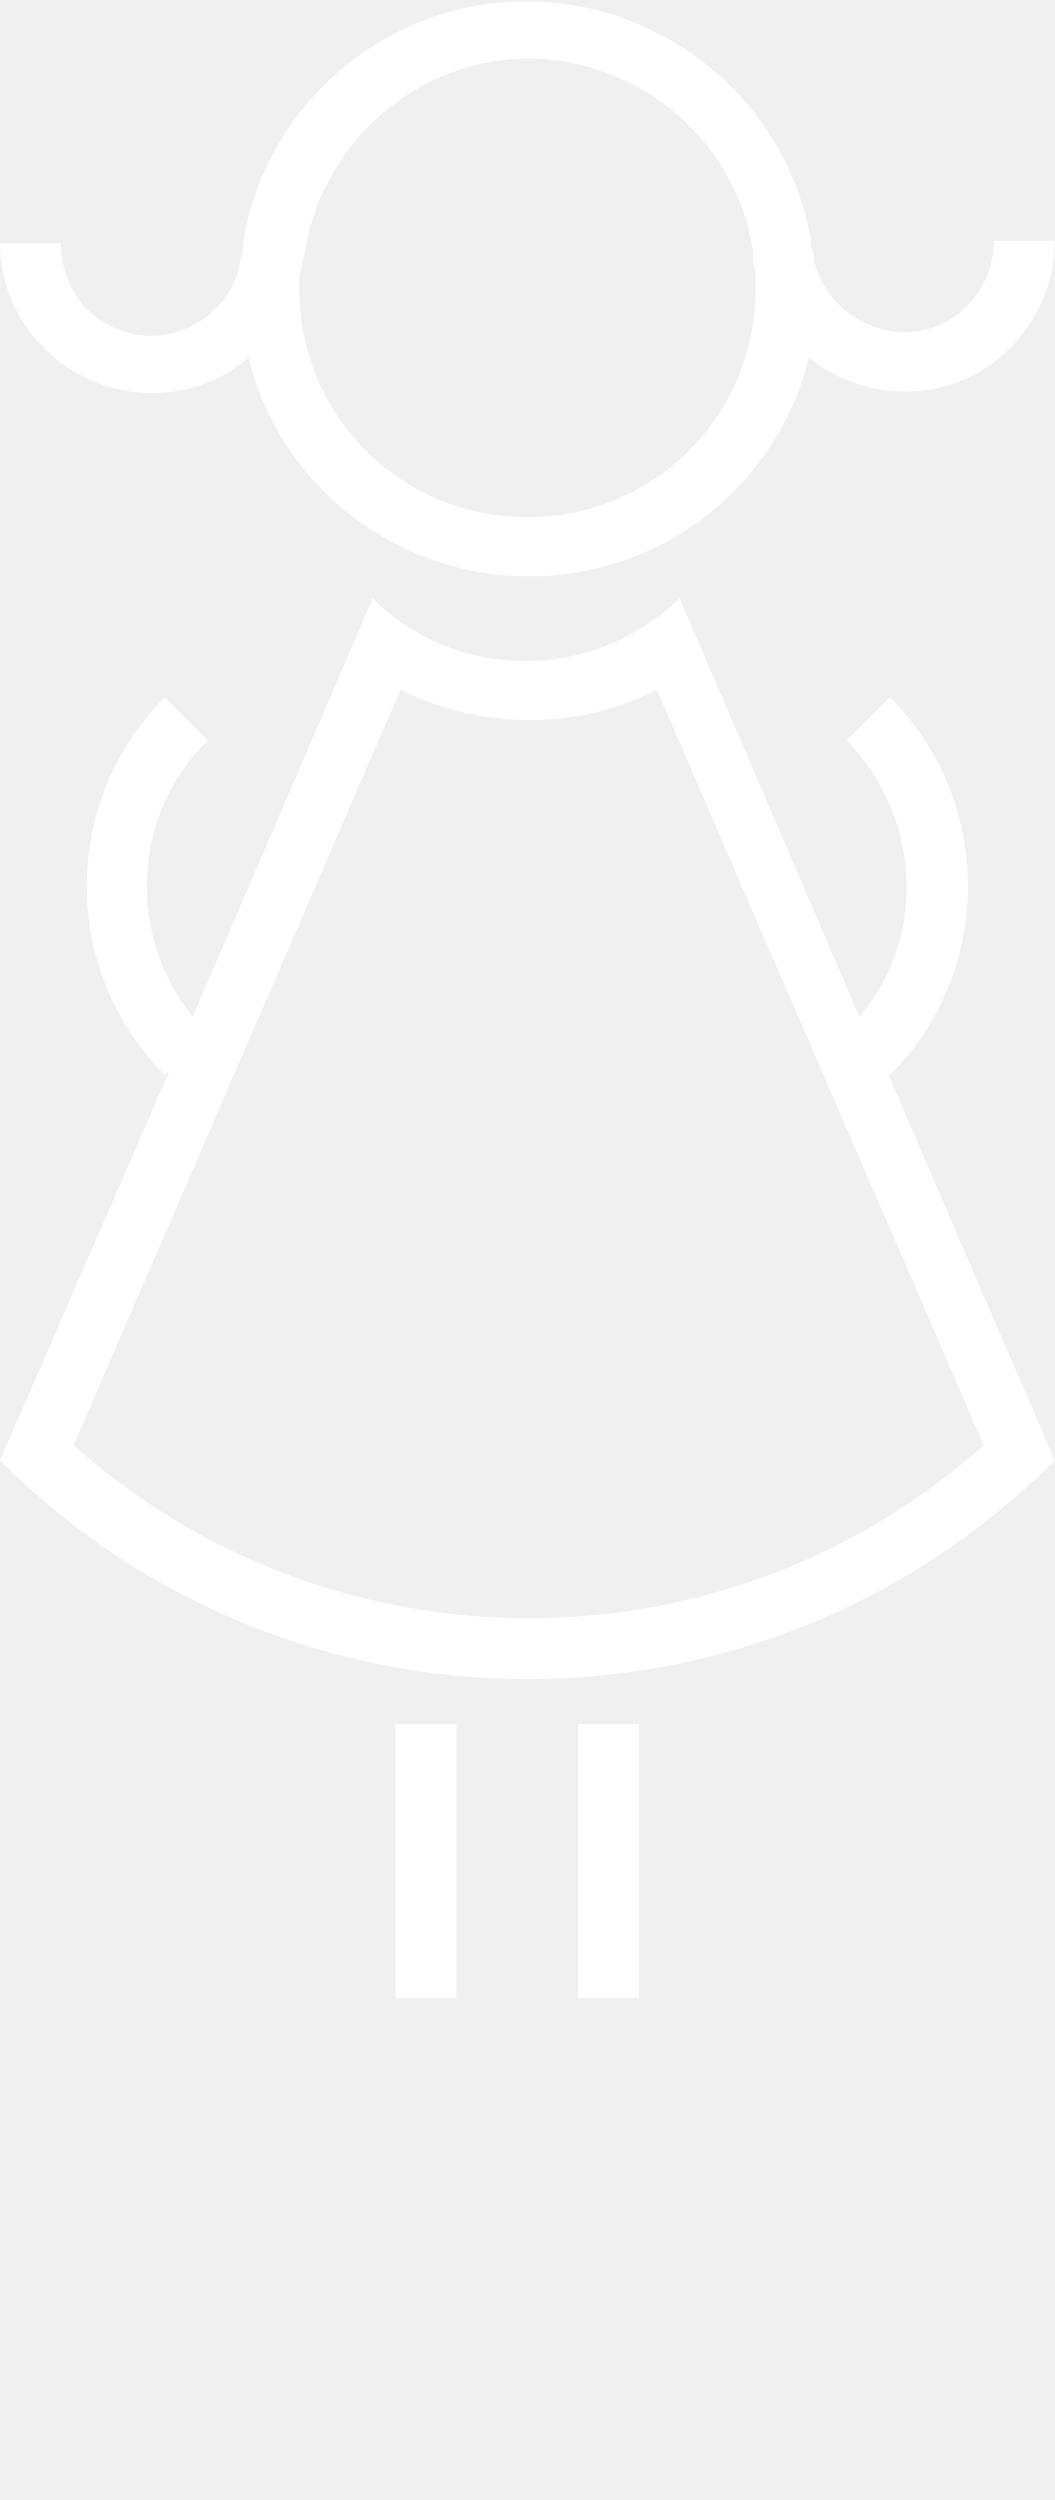
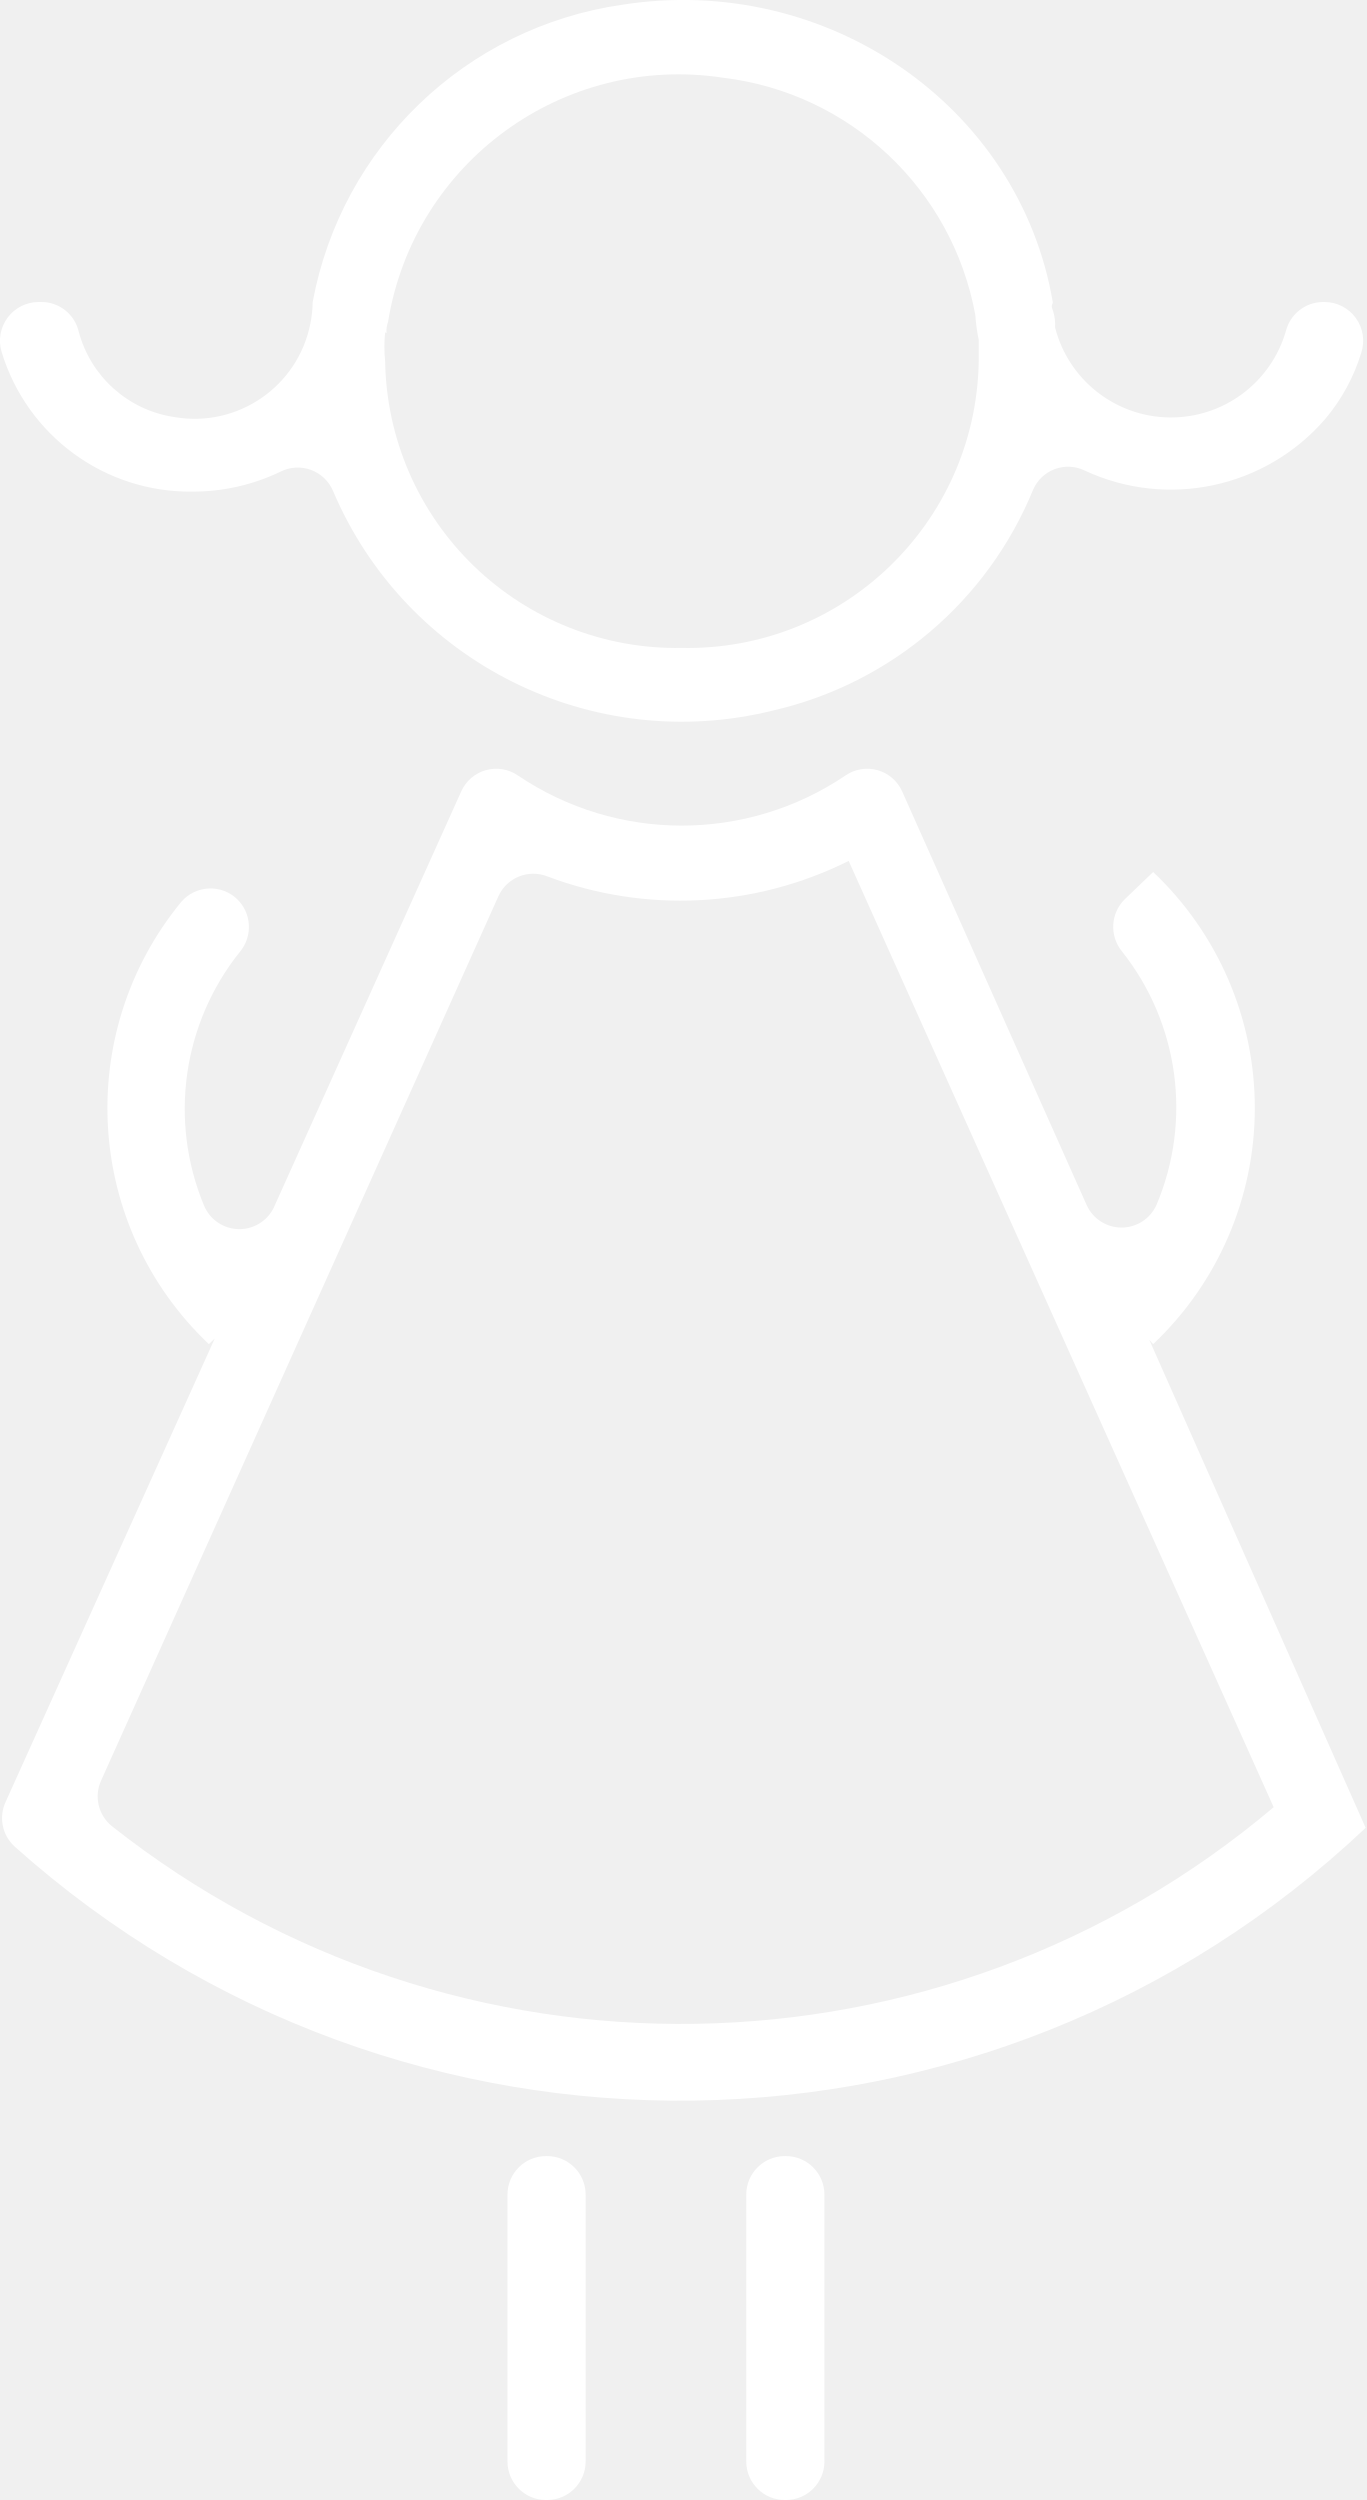
- <svg xmlns="http://www.w3.org/2000/svg" version="1.1" id="Layer_1" x="0px" y="0px" viewBox="0 0 41.6 98.6" style="enable-background:new 0 0 41.6 98.6;" xml:space="preserve">
-   <style type="text/css">
- 	.st0{fill:#FFFFFF;}
- </style>
-   <g>
-     <g>
-       <path class="st0" d="M6,15.5c1.4,0,2.8-0.5,3.8-1.4c1.5,6.1,7.7,9.8,13.8,8.3c4.1-1,7.3-4.2,8.3-8.3c2.6,2.1,6.4,1.7,8.4-0.9    c0.8-1,1.3-2.3,1.3-3.7h-2.4c0,2-1.6,3.6-3.5,3.6c-1.7,0-3.2-1.2-3.6-2.8c0-0.2,0-0.4-0.1-0.5s0-0.2,0-0.2l0,0    c-1-6.2-6.9-10.4-13.1-9.4C14.2,1,10.4,4.7,9.6,9.5l0,0c0,0.2,0,0.4-0.1,0.7l0,0c-0.3,2-2.2,3.3-4.1,3c-1.8-0.3-3-1.8-3-3.6H0    C0,12.8,2.7,15.5,6,15.5z M11.9,10.5c0-0.1,0-0.2,0.1-0.4c0.7-4.9,5.2-8.4,10.1-7.7C26,3,29.1,6,29.7,9.9c0,0.3,0,0.5,0.1,0.8    c0,0.2,0,0.4,0,0.7c0,5-4,9-9,9s-9-4-9-9l0,0C11.8,11.1,11.8,10.8,11.9,10.5L11.9,10.5z M35.1,42.4c4.1-4.1,4.1-10.8,0-14.9    c0,0,0,0,0,0l-1.7,1.7c2.9,3,3.2,7.7,0.5,10.9l-7.1-16.5c-3.4,3.3-8.8,3.3-12.1,0L7.6,40.1c-2.6-3.2-2.4-8,0.6-10.9l-1.7-1.7    c-4.1,4.1-4.1,10.8,0,14.9l0.2-0.2L0,57.6c11.5,11.5,30.1,11.5,41.6,0c0,0,0,0,0,0L35,42.3L35.1,42.4z M38.8,57    c-10.2,9.1-25.7,9.1-35.9,0l12.9-29.8c3.2,1.6,7,1.6,10.1,0L38.8,57z M15.6,78.8h2.4V68h-2.4V78.8z M22.8,78.8h2.4V68h-2.4V78.8z" />
+ <svg xmlns="http://www.w3.org/2000/svg" viewBox="0 0 60.3 110.35">
+   <defs>
+     <style>.cls-1{fill:#fff;}</style>
+   </defs>
+   <g id="Layer_2" data-name="Layer 2">
+     <g id="Graphics">
+       <path class="cls-1" d="M8.5,21.7a8.92,8.92,0,0,0,3.88-.88,1.69,1.69,0,0,1,2.32.85,16.72,16.72,0,0,0,19.43,9.69,16.36,16.36,0,0,0,11.47-9.74,1.68,1.68,0,0,1,2.28-.85A9,9,0,0,0,58.49,18.5a8.29,8.29,0,0,0,1.6-2.94,1.71,1.71,0,0,0-1.62-2.23H58.4a1.7,1.7,0,0,0-1.64,1.28,5.28,5.28,0,0,1-10.19-.16,1.94,1.94,0,0,0-.1-.76c-.1-.25,0-.24,0-.35h0C45,4.67,36.48-1.21,27.46.21A16.25,16.25,0,0,0,13.8,13.34h0a4.78,4.78,0,0,1-.1.94h0a5.21,5.21,0,0,1-6,4.13,5.15,5.15,0,0,1-4.23-3.79,1.69,1.69,0,0,0-1.64-1.29H1.7a1.71,1.71,0,0,0-1.63,2.2A8.69,8.69,0,0,0,8.5,21.7Zm8.56-7a1.21,1.21,0,0,1,.07-.5A13,13,0,0,1,31.91,3.43,12.88,12.88,0,0,1,43.05,13.9,8.2,8.2,0,0,0,43.2,15v1a12.86,12.86,0,0,1-13.11,12.6A12.86,12.86,0,0,1,17,15.94h0a6.14,6.14,0,0,1,0-1.27ZM50.9,59.33a14.34,14.34,0,0,0,0-20.84h0l-1.25,1.2a1.71,1.71,0,0,0-.13,2.3,11.07,11.07,0,0,1,1.53,11.19,1.69,1.69,0,0,1-3.09,0L39.82,34.93a1.69,1.69,0,0,0-2.5-.7,12.92,12.92,0,0,1-14.46,0,1.69,1.69,0,0,0-2.5.7L12.14,53.18A1.69,1.69,0,0,1,9,53.2,11.1,11.1,0,0,1,10.6,42a1.71,1.71,0,0,0-.12-2.3h0A1.7,1.7,0,0,0,8,39.81,14.35,14.35,0,0,0,9.22,59.33l.26-.25L.26,79.51a1.7,1.7,0,0,0,.39,2,44.05,44.05,0,0,0,59.63-.83h0L50.73,59.14Zm5.32,20.44a40.53,40.53,0,0,1-51.29.83,1.69,1.69,0,0,1-.47-2L22,39.56a1.69,1.69,0,0,1,2.15-.88A16.61,16.61,0,0,0,37.46,38M24.1,110.35h.05a1.7,1.7,0,0,0,1.7-1.7V96.87a1.7,1.7,0,0,0-1.7-1.7H24.1a1.7,1.7,0,0,0-1.7,1.7v11.79A1.7,1.7,0,0,0,24.1,110.35Zm10.54,0h.05a1.7,1.7,0,0,0,1.7-1.7V96.87a1.7,1.7,0,0,0-1.7-1.7h-.05a1.7,1.7,0,0,0-1.7,1.7v11.79A1.7,1.7,0,0,0,34.65,110.35Z" />
    </g>
  </g>
</svg>
